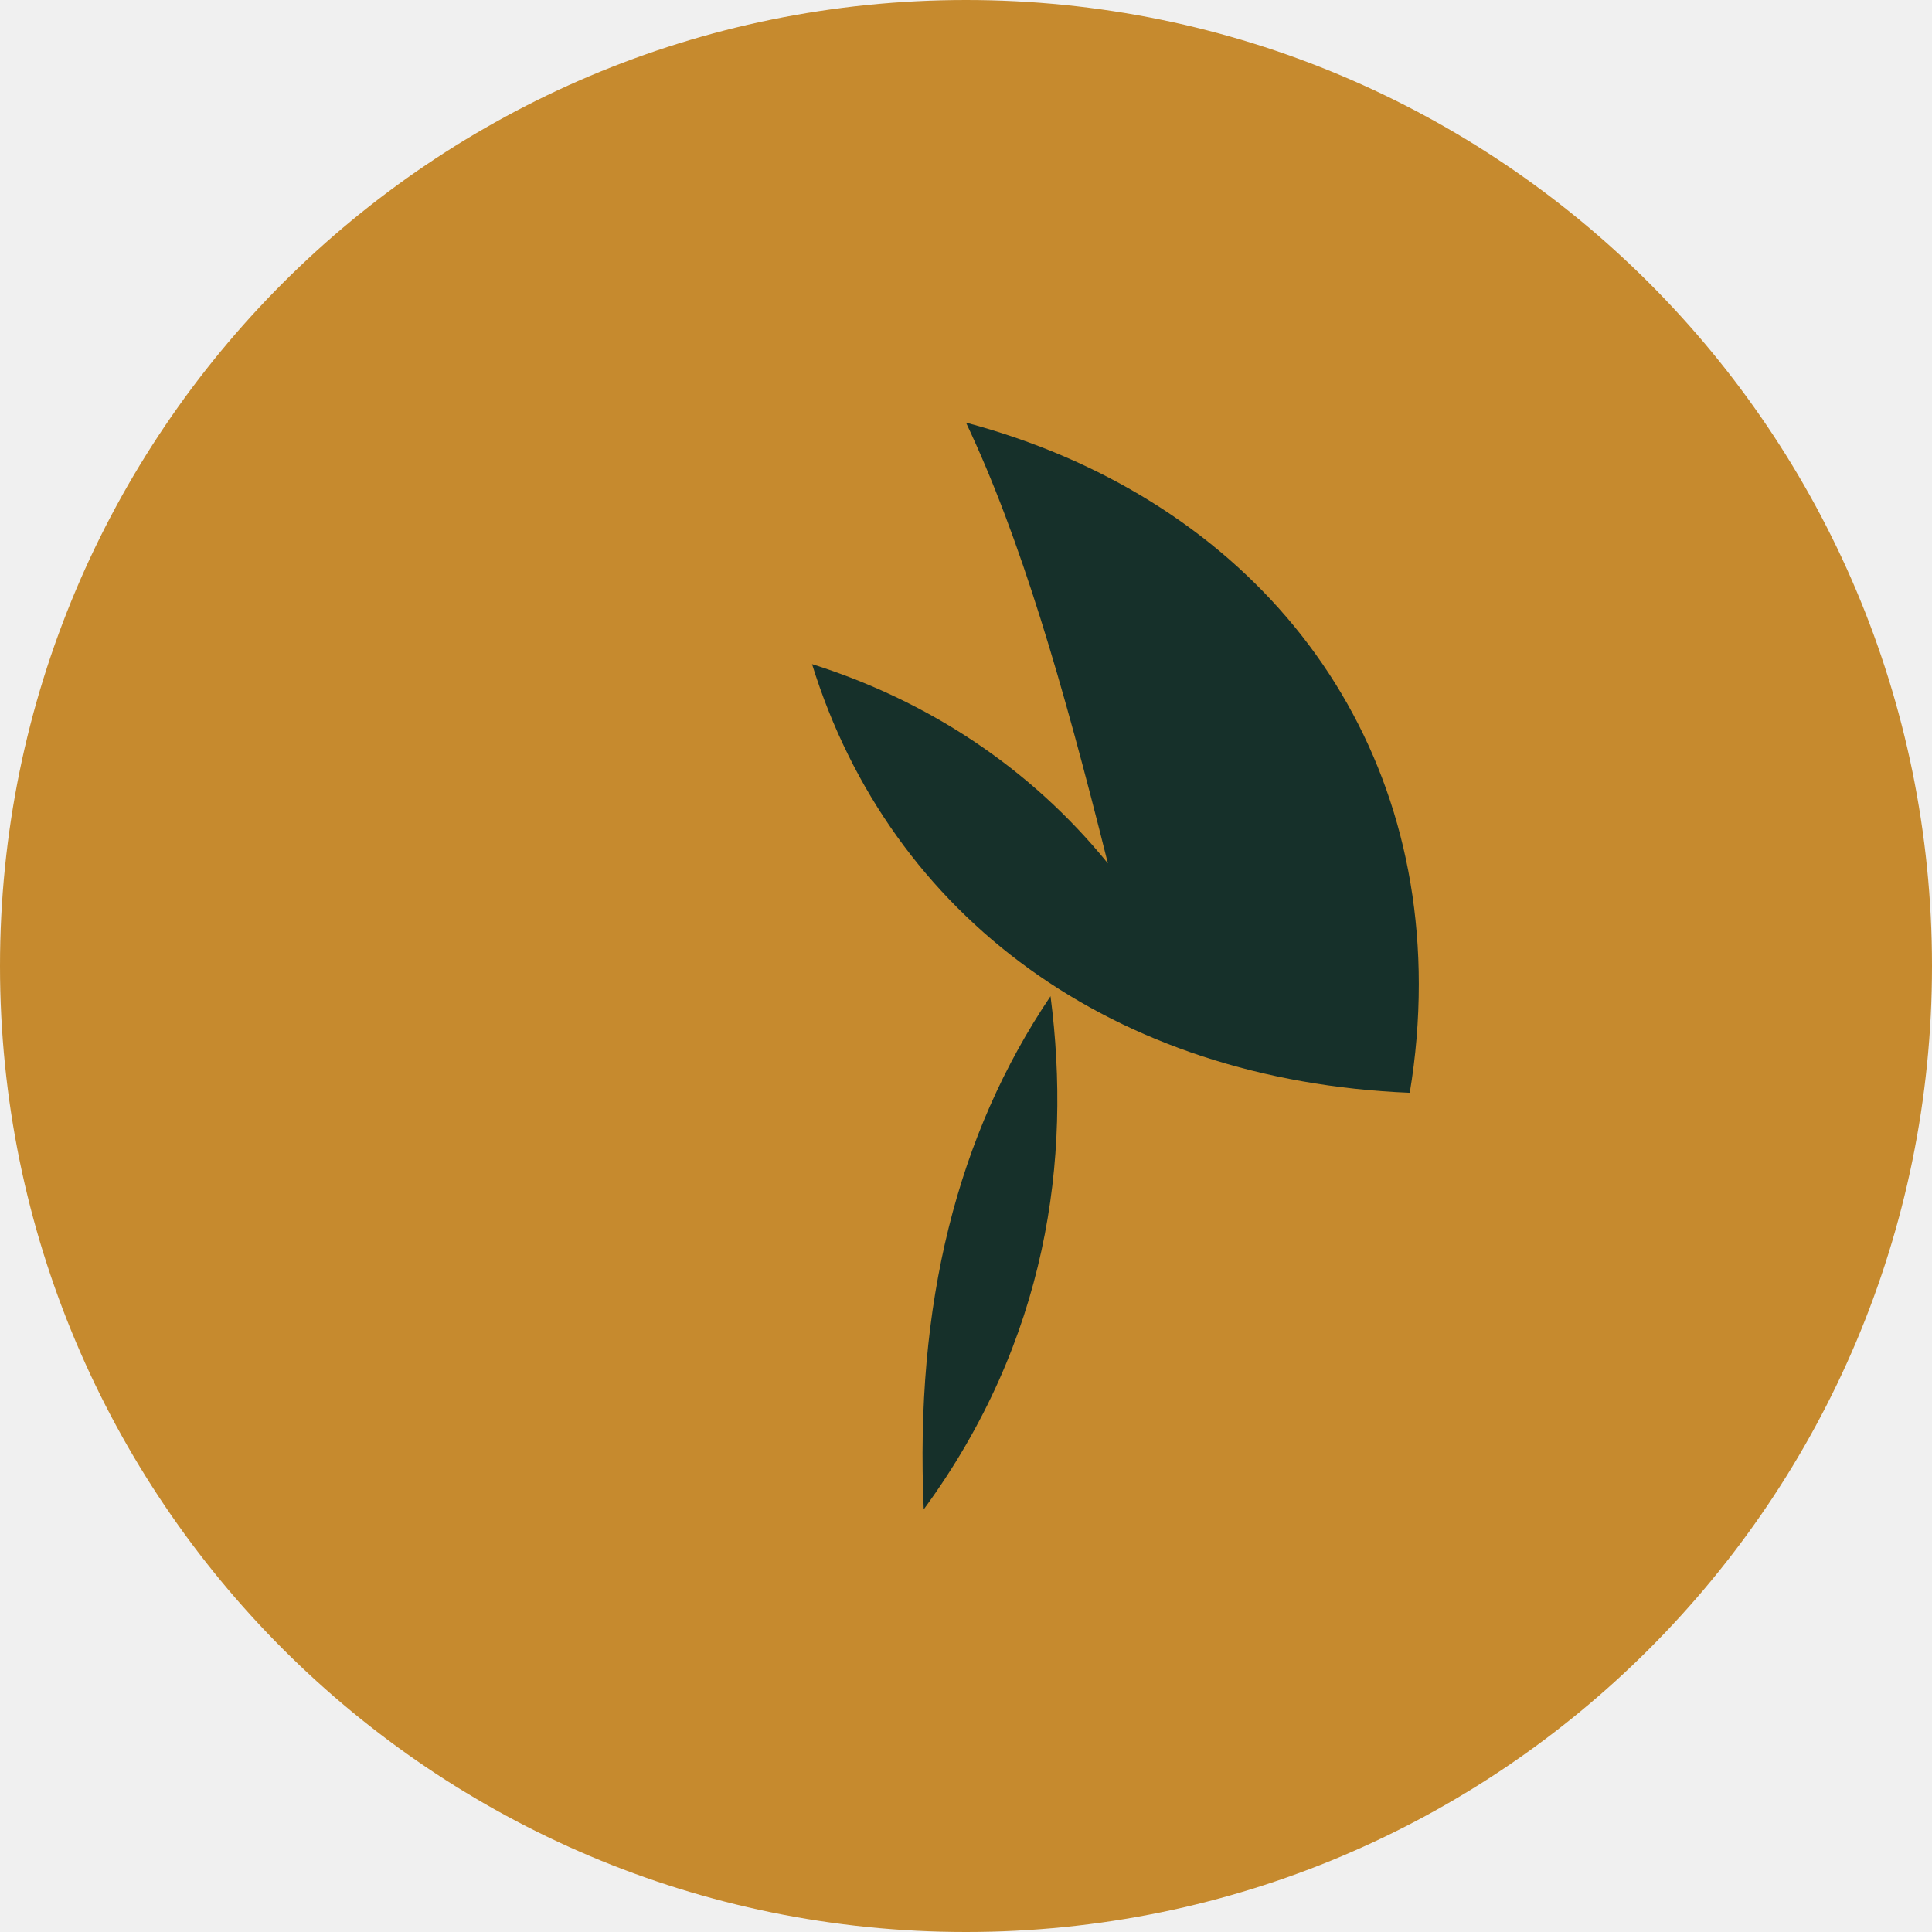
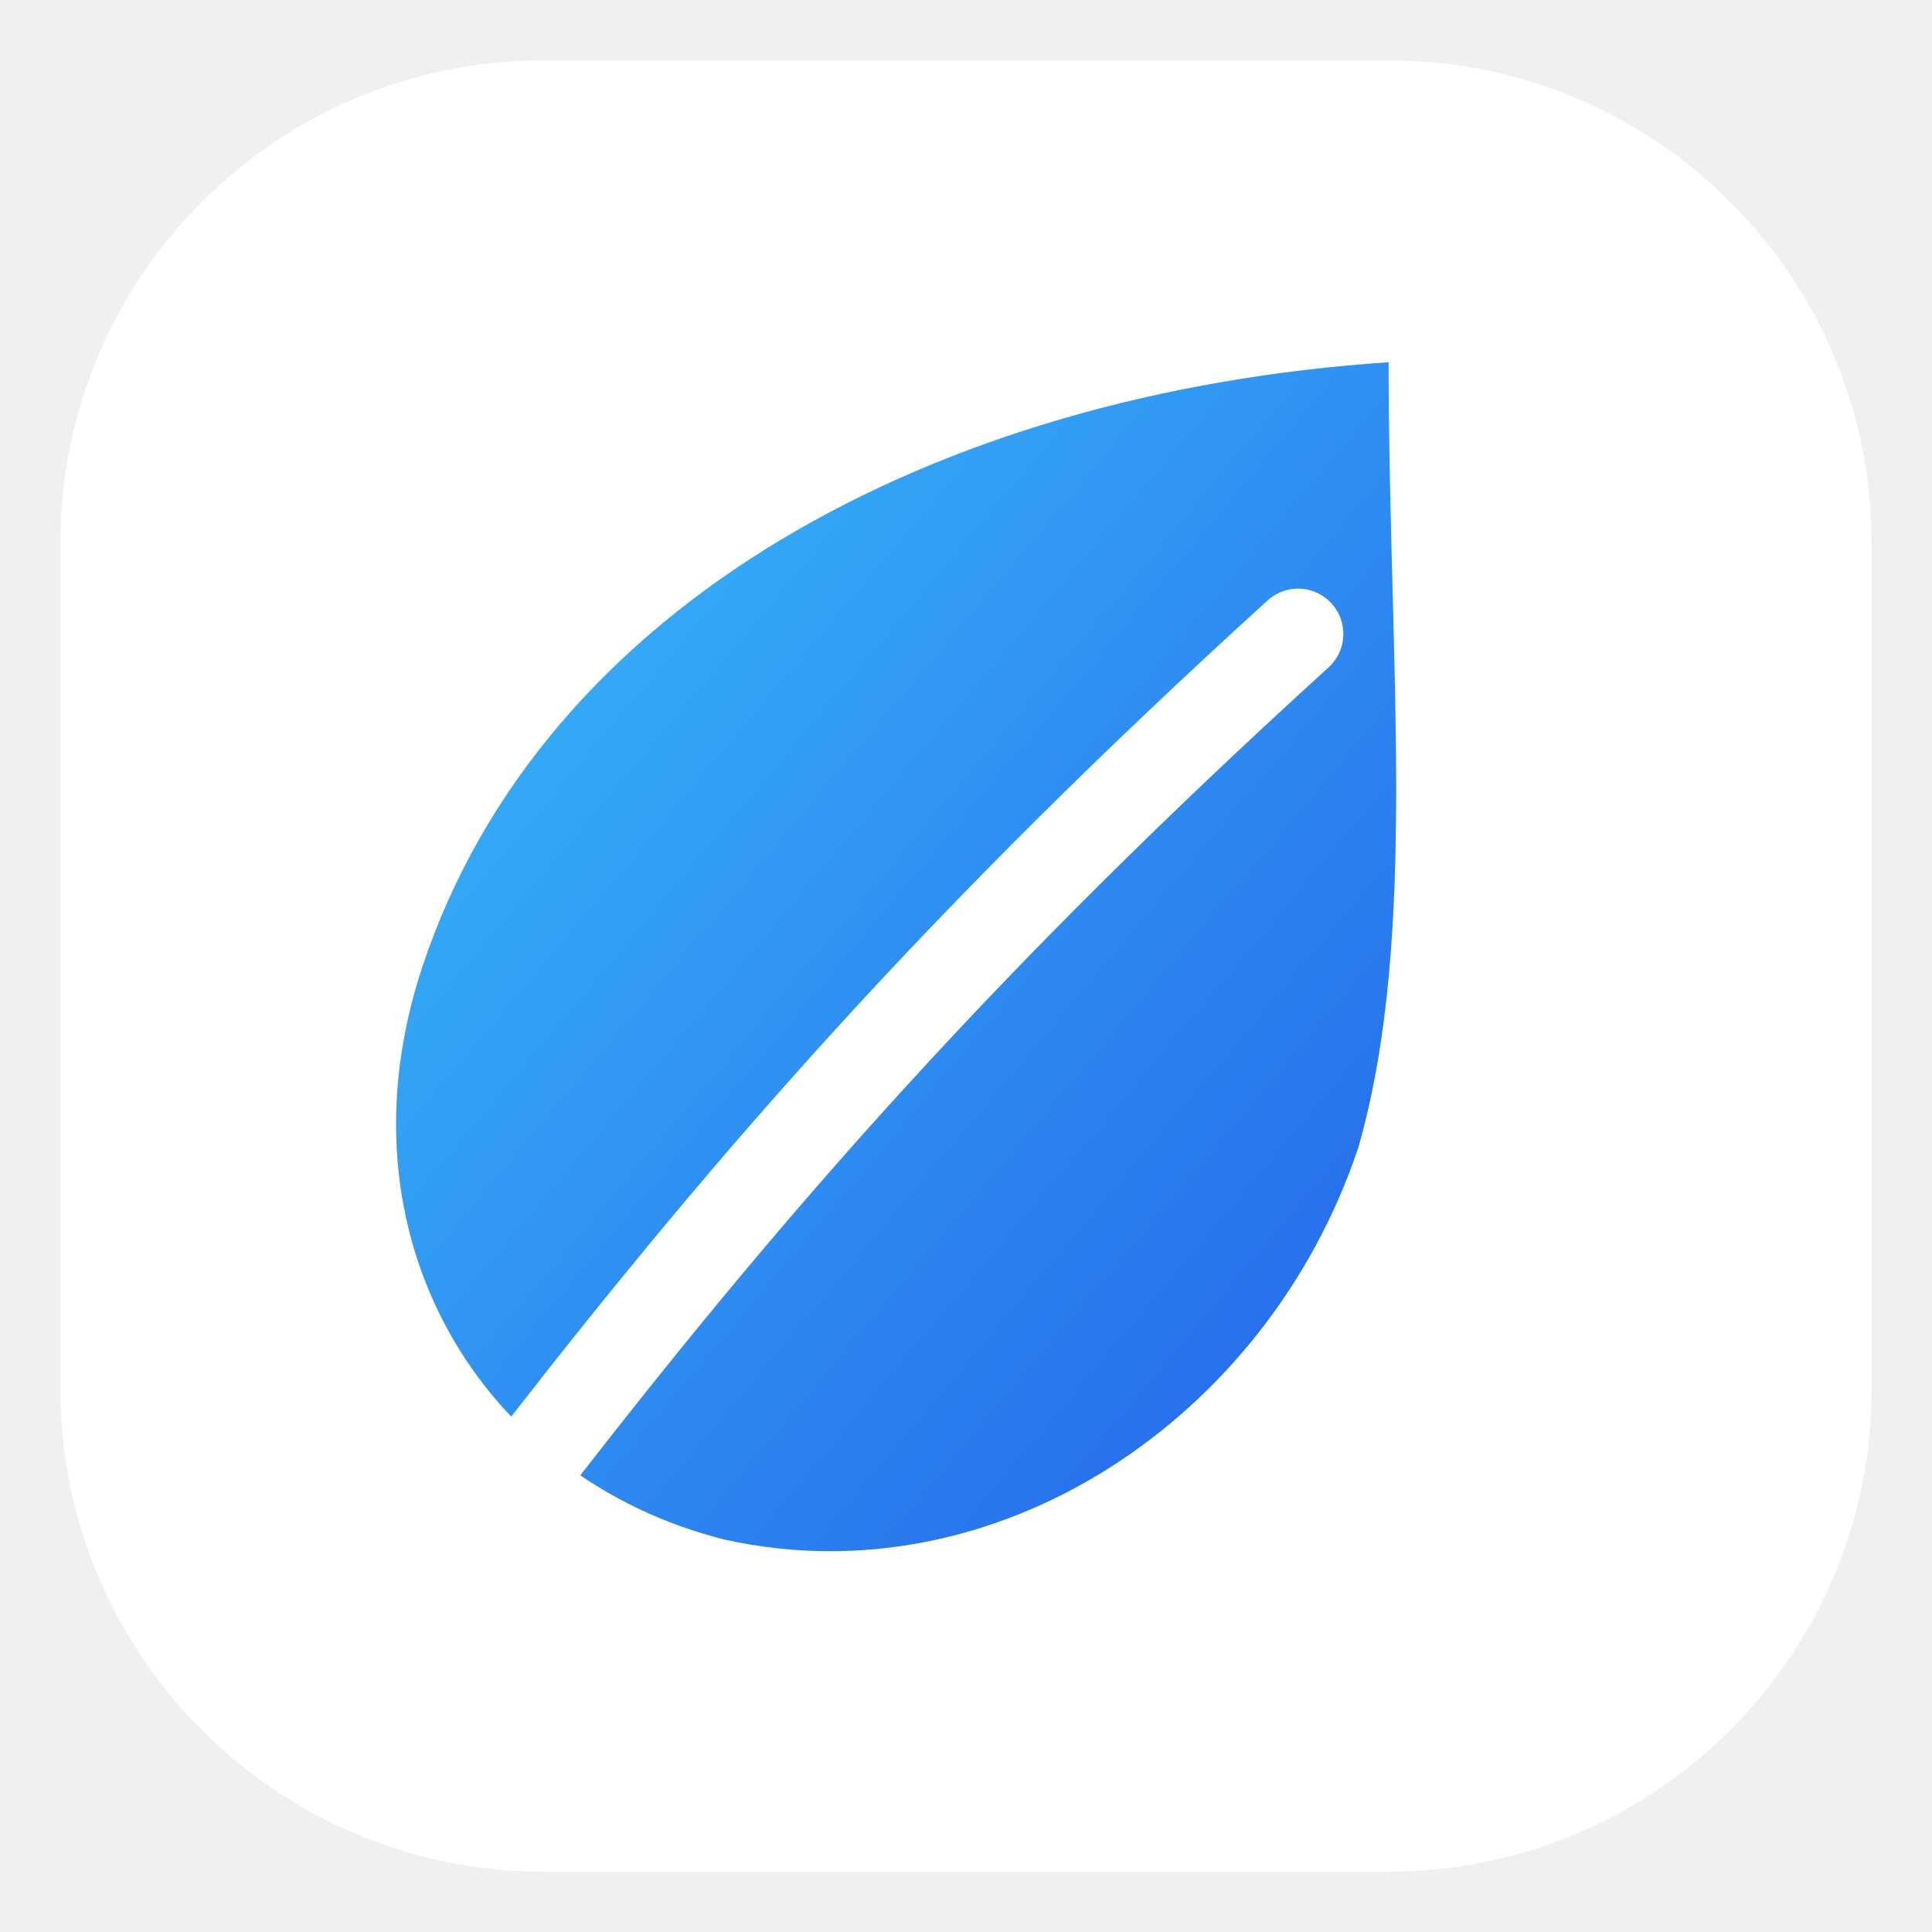
- <svg xmlns="http://www.w3.org/2000/svg" viewBox="0 0 32 32">
-   <circle cx="16" cy="16" r="16" fill="#C68A2E" />
-   <path fill="#16302A" d="M16 7c4.5 1.2 7.5 4.7 7.5 9.3 0 .6-.05 1.2-.15 1.8-4.9-.2-8.6-2.9-9.9-7.1 1.9.6 3.6 1.7 4.9 3.3C17.6 11.3 16.9 8.9 16 7z" />
-   <path fill="#16302A" d="M15.3 25c-.15-3.4.55-6.2 2.1-8.5.35 2.7-.05 5.7-2.1 8.5z" />
+ <svg xmlns="http://www.w3.org/2000/svg" viewBox="0 0 64 64" width="64" height="64">
+   <defs>
+     <linearGradient id="blue" x1="0" y1="0" x2="1" y2="1">
+       <stop offset="0%" stop-color="#38BDF8" />
+       <stop offset="100%" stop-color="#2563EB" />
+     </linearGradient>
+   </defs>
+   <rect x="2" y="2" width="60" height="60" rx="16" fill="white" />
+   <path d="M46 12C31 13 18 20 14 32c-3 9 2 17 10 19 9 2 18-4 21-13 2-7 1-16 1-26Z" fill="url(#blue)" />
+   <path d="M18 48C25 39 32 31 43 21" fill="none" stroke="white" stroke-width="3" stroke-linecap="round" />
</svg>
